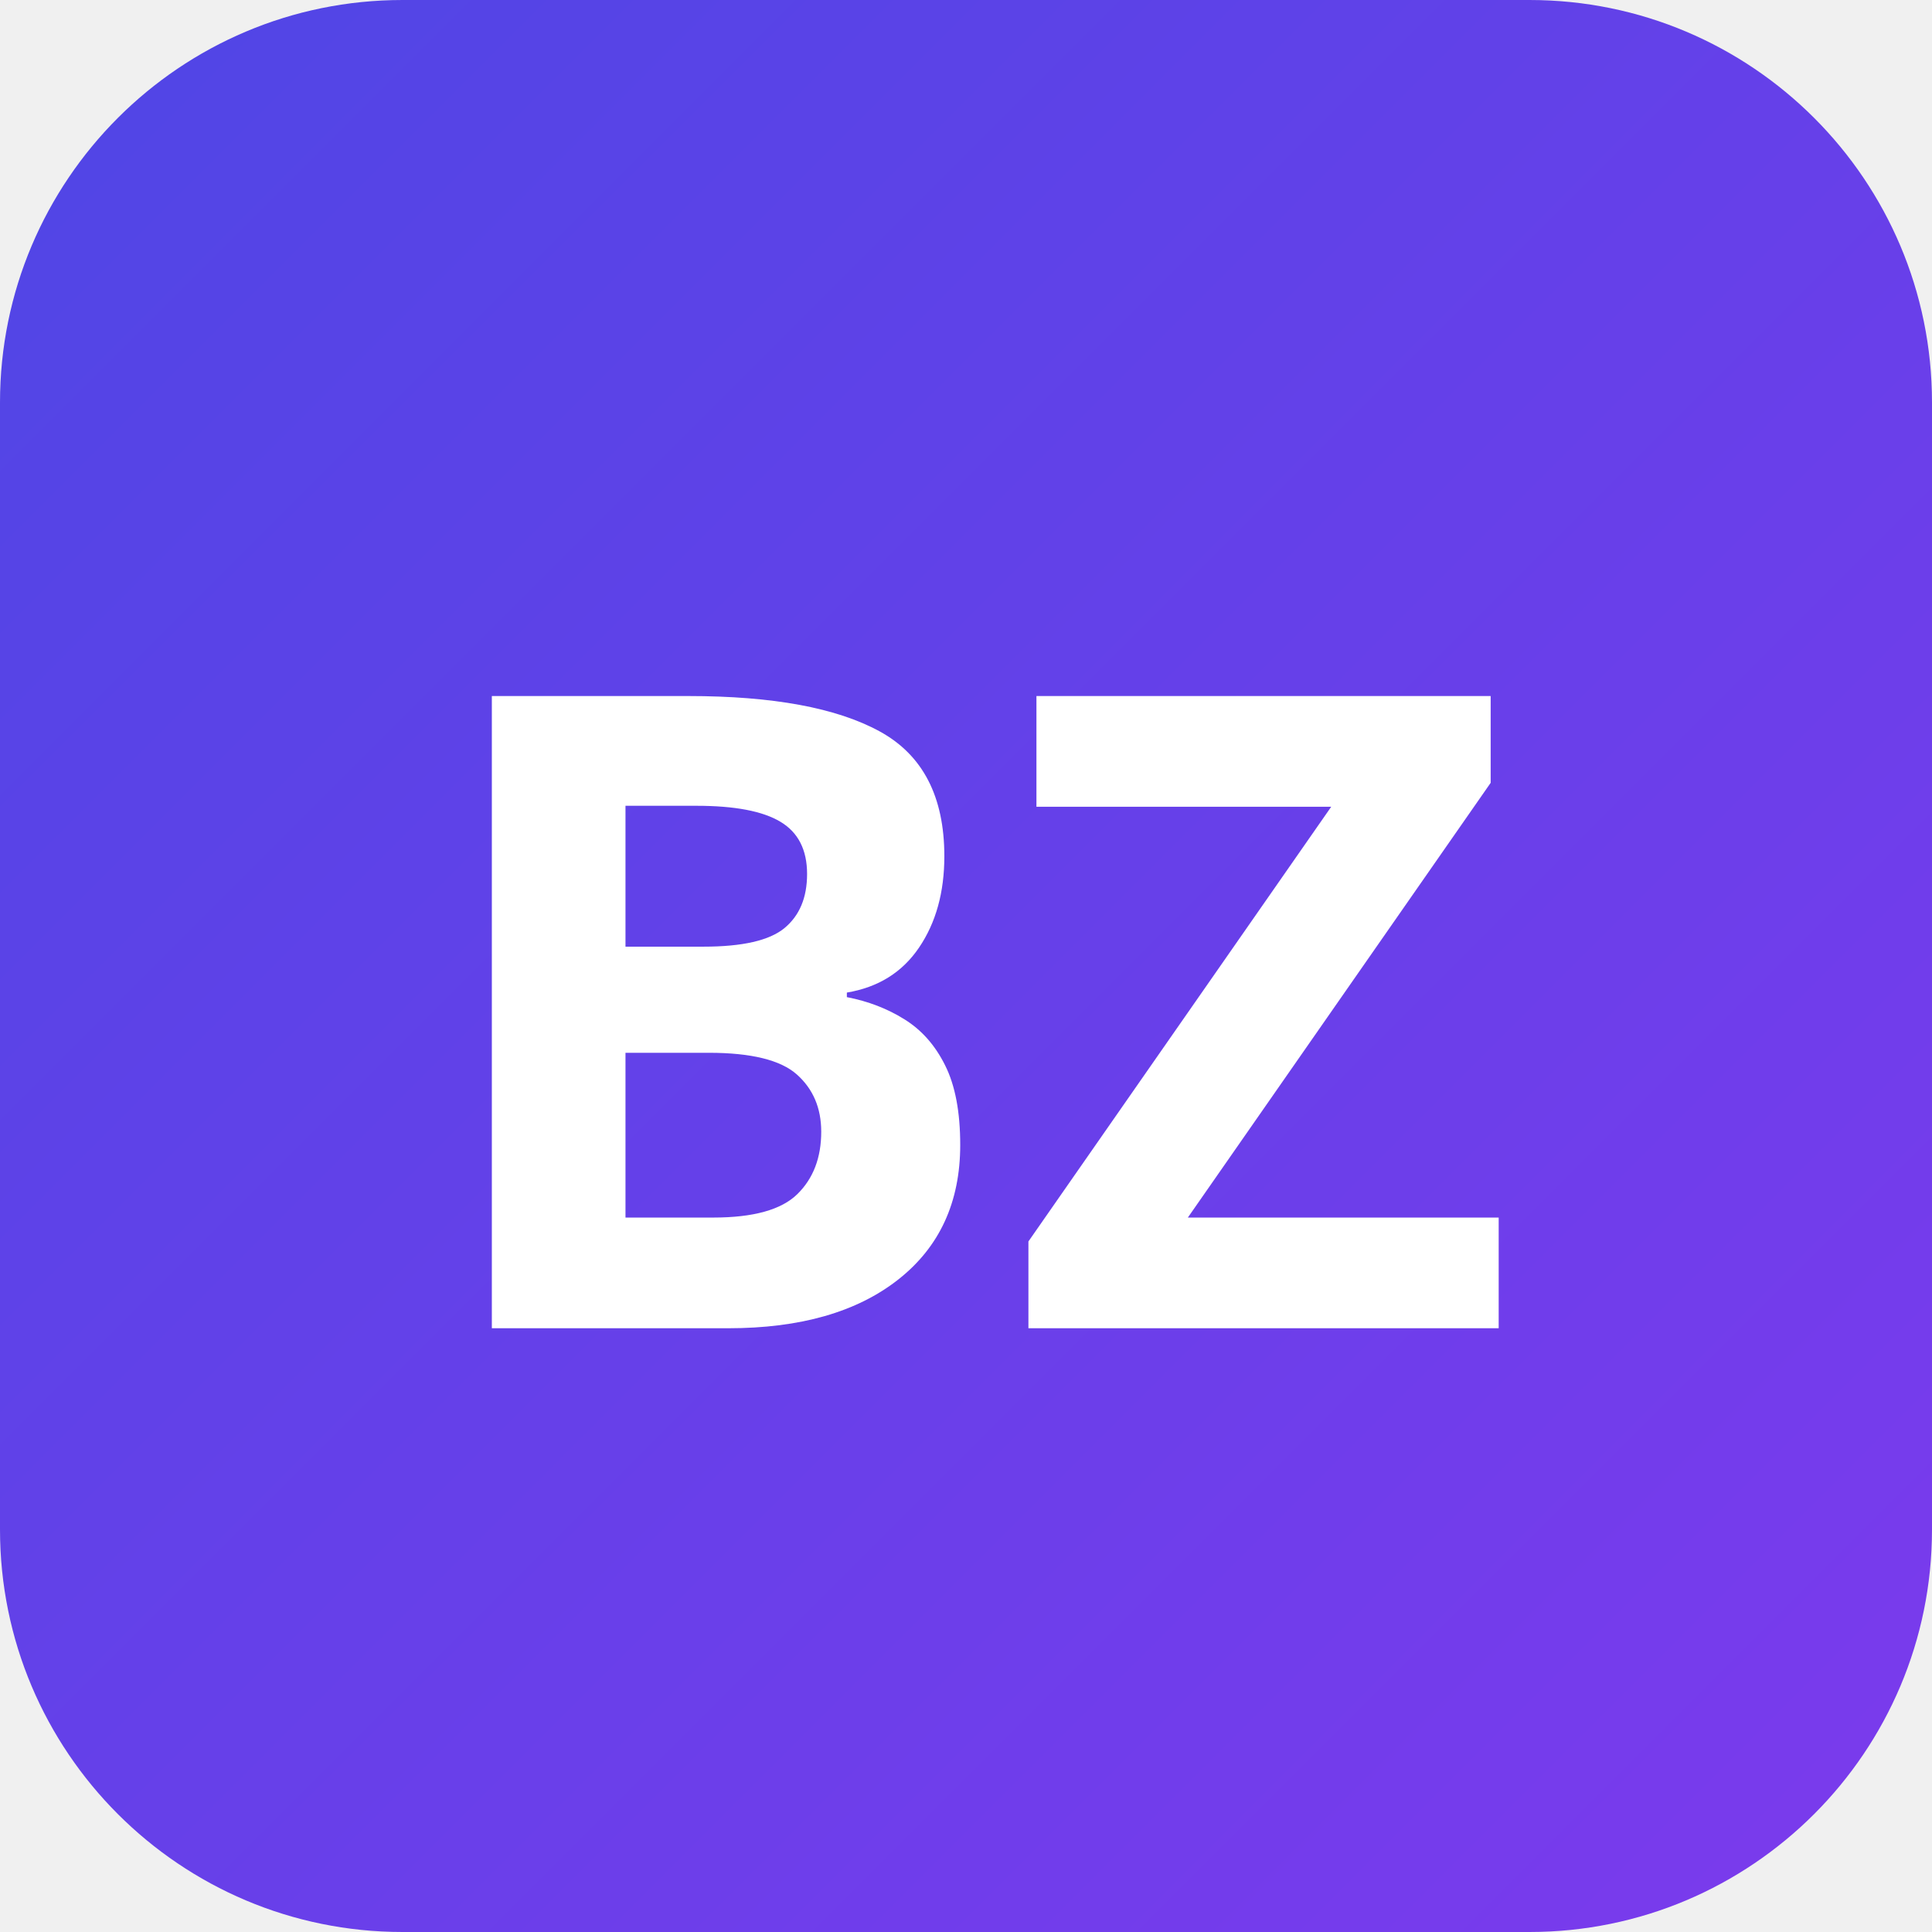
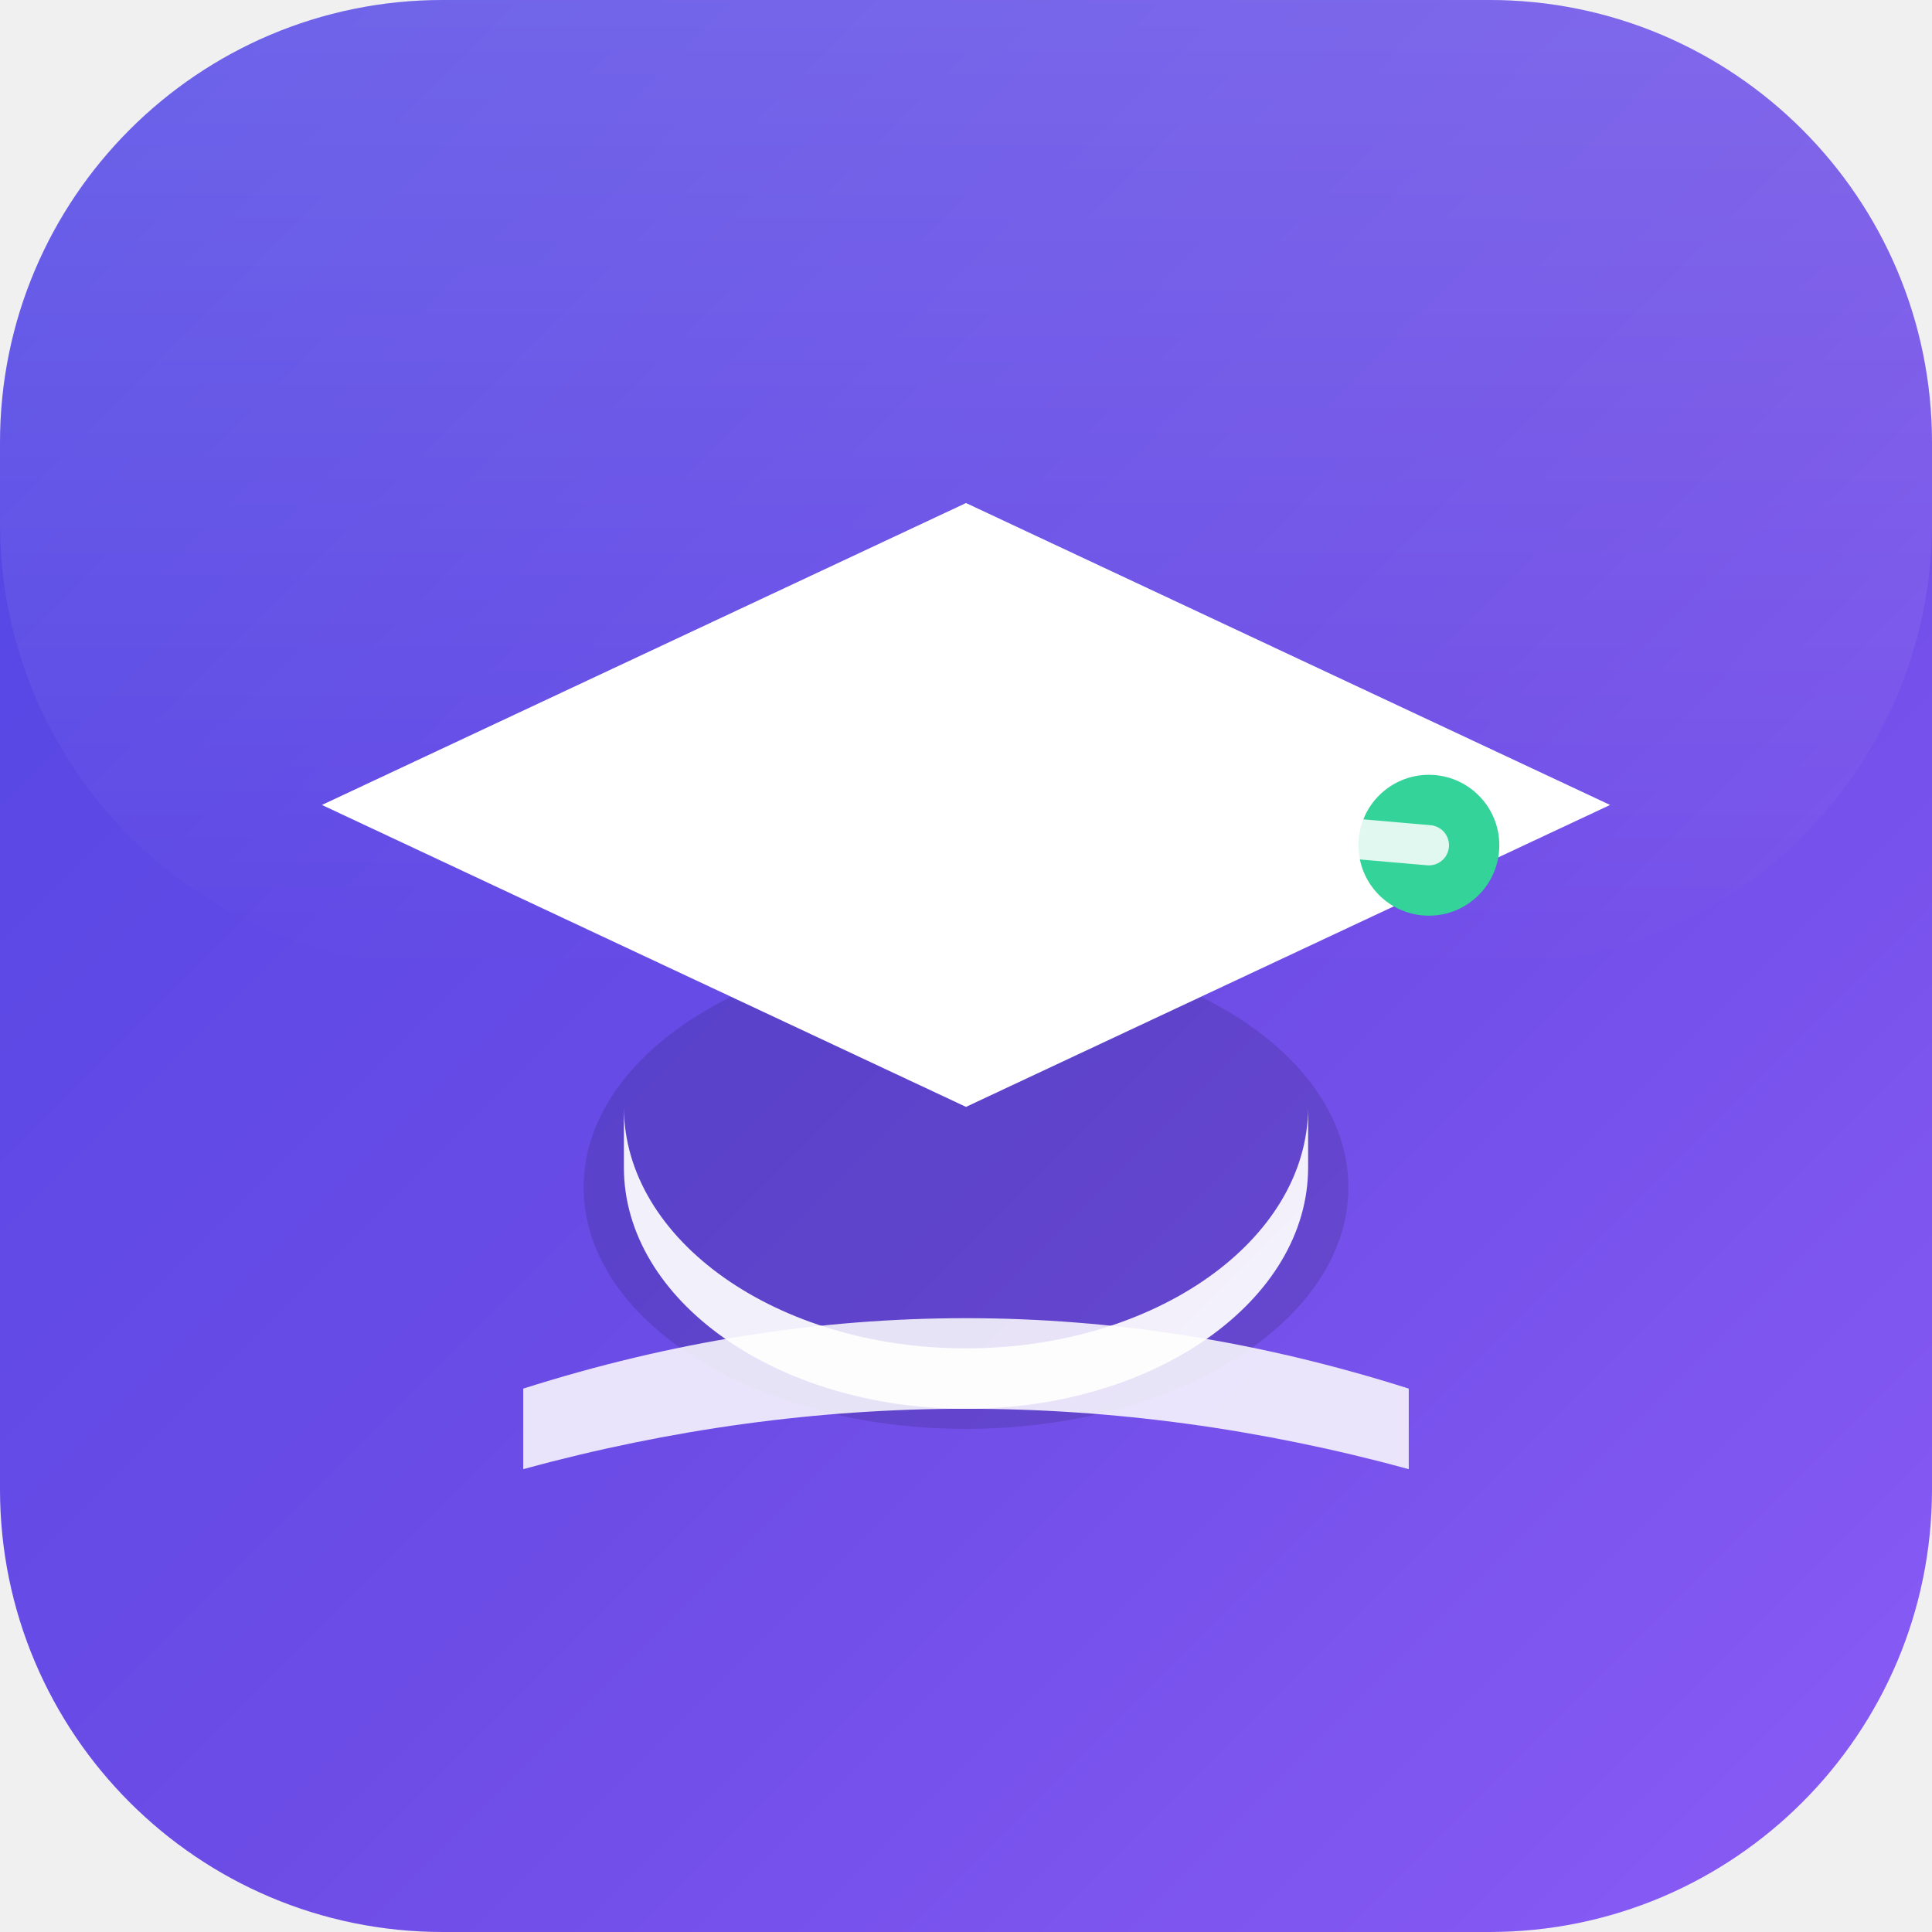
<svg xmlns="http://www.w3.org/2000/svg" viewBox="0 0 192 192">
  <defs>
-     <linearGradient id="g" x1="0%" y1="0%" x2="100%" y2="100%">
+     <linearGradient id="bg" x1="0%" y1="0%" x2="100%" y2="100%">
      <stop offset="0%" stop-color="#4f46e5" />
-       <stop offset="100%" stop-color="#7c3aed" />
+       <stop offset="55%" stop-color="#6d4ce6" />
+       <stop offset="100%" stop-color="#8b5cf6" />
+     </linearGradient>
+     <linearGradient id="shine" x1="0%" y1="0%" x2="0%" y2="100%">
+       <stop offset="0%" stop-color="#ffffff" stop-opacity="0.16" />
+       <stop offset="100%" stop-color="#ffffff" stop-opacity="0" />
    </linearGradient>
  </defs>
-   <rect width="192" height="192" rx="40" fill="url(#g)" />
-   <text x="96" y="132" font-family="Arial Black,sans-serif" font-size="88" font-weight="900" text-anchor="middle" fill="white">BZ</text>
+   <rect width="192" height="192" rx="44" fill="url(#bg)" />
+   <rect width="192" height="96" rx="44" fill="url(#shine)" />
+   <g>
+     <ellipse cx="96" cy="118" rx="38" ry="24" fill="#1e1b4b" opacity="0.18" />
+     <path d="M62 110 a34 24 0 0 0 68 0 v6 a34 24 0 0 1 -68 0 z" fill="#ffffff" opacity="0.92" />
+     <path d="M96 50 L160 80 L96 110 L32 80 Z" fill="#ffffff" />
+     <path d="M96 50 L160 80 L96 92 L32 80 Z" fill="#ffffff" opacity="0.65" />
+     <circle cx="142" cy="84" r="7" fill="#34d399" />
+     <path d="M96 80 L142 84" stroke="#ffffff" stroke-width="4" stroke-linecap="round" opacity="0.85" />
+   </g>
+   <path d="M52 138 q44 -14 88 0 v8 q-44 -12 -88 0 z" fill="#ffffff" opacity="0.85" />
</svg>
